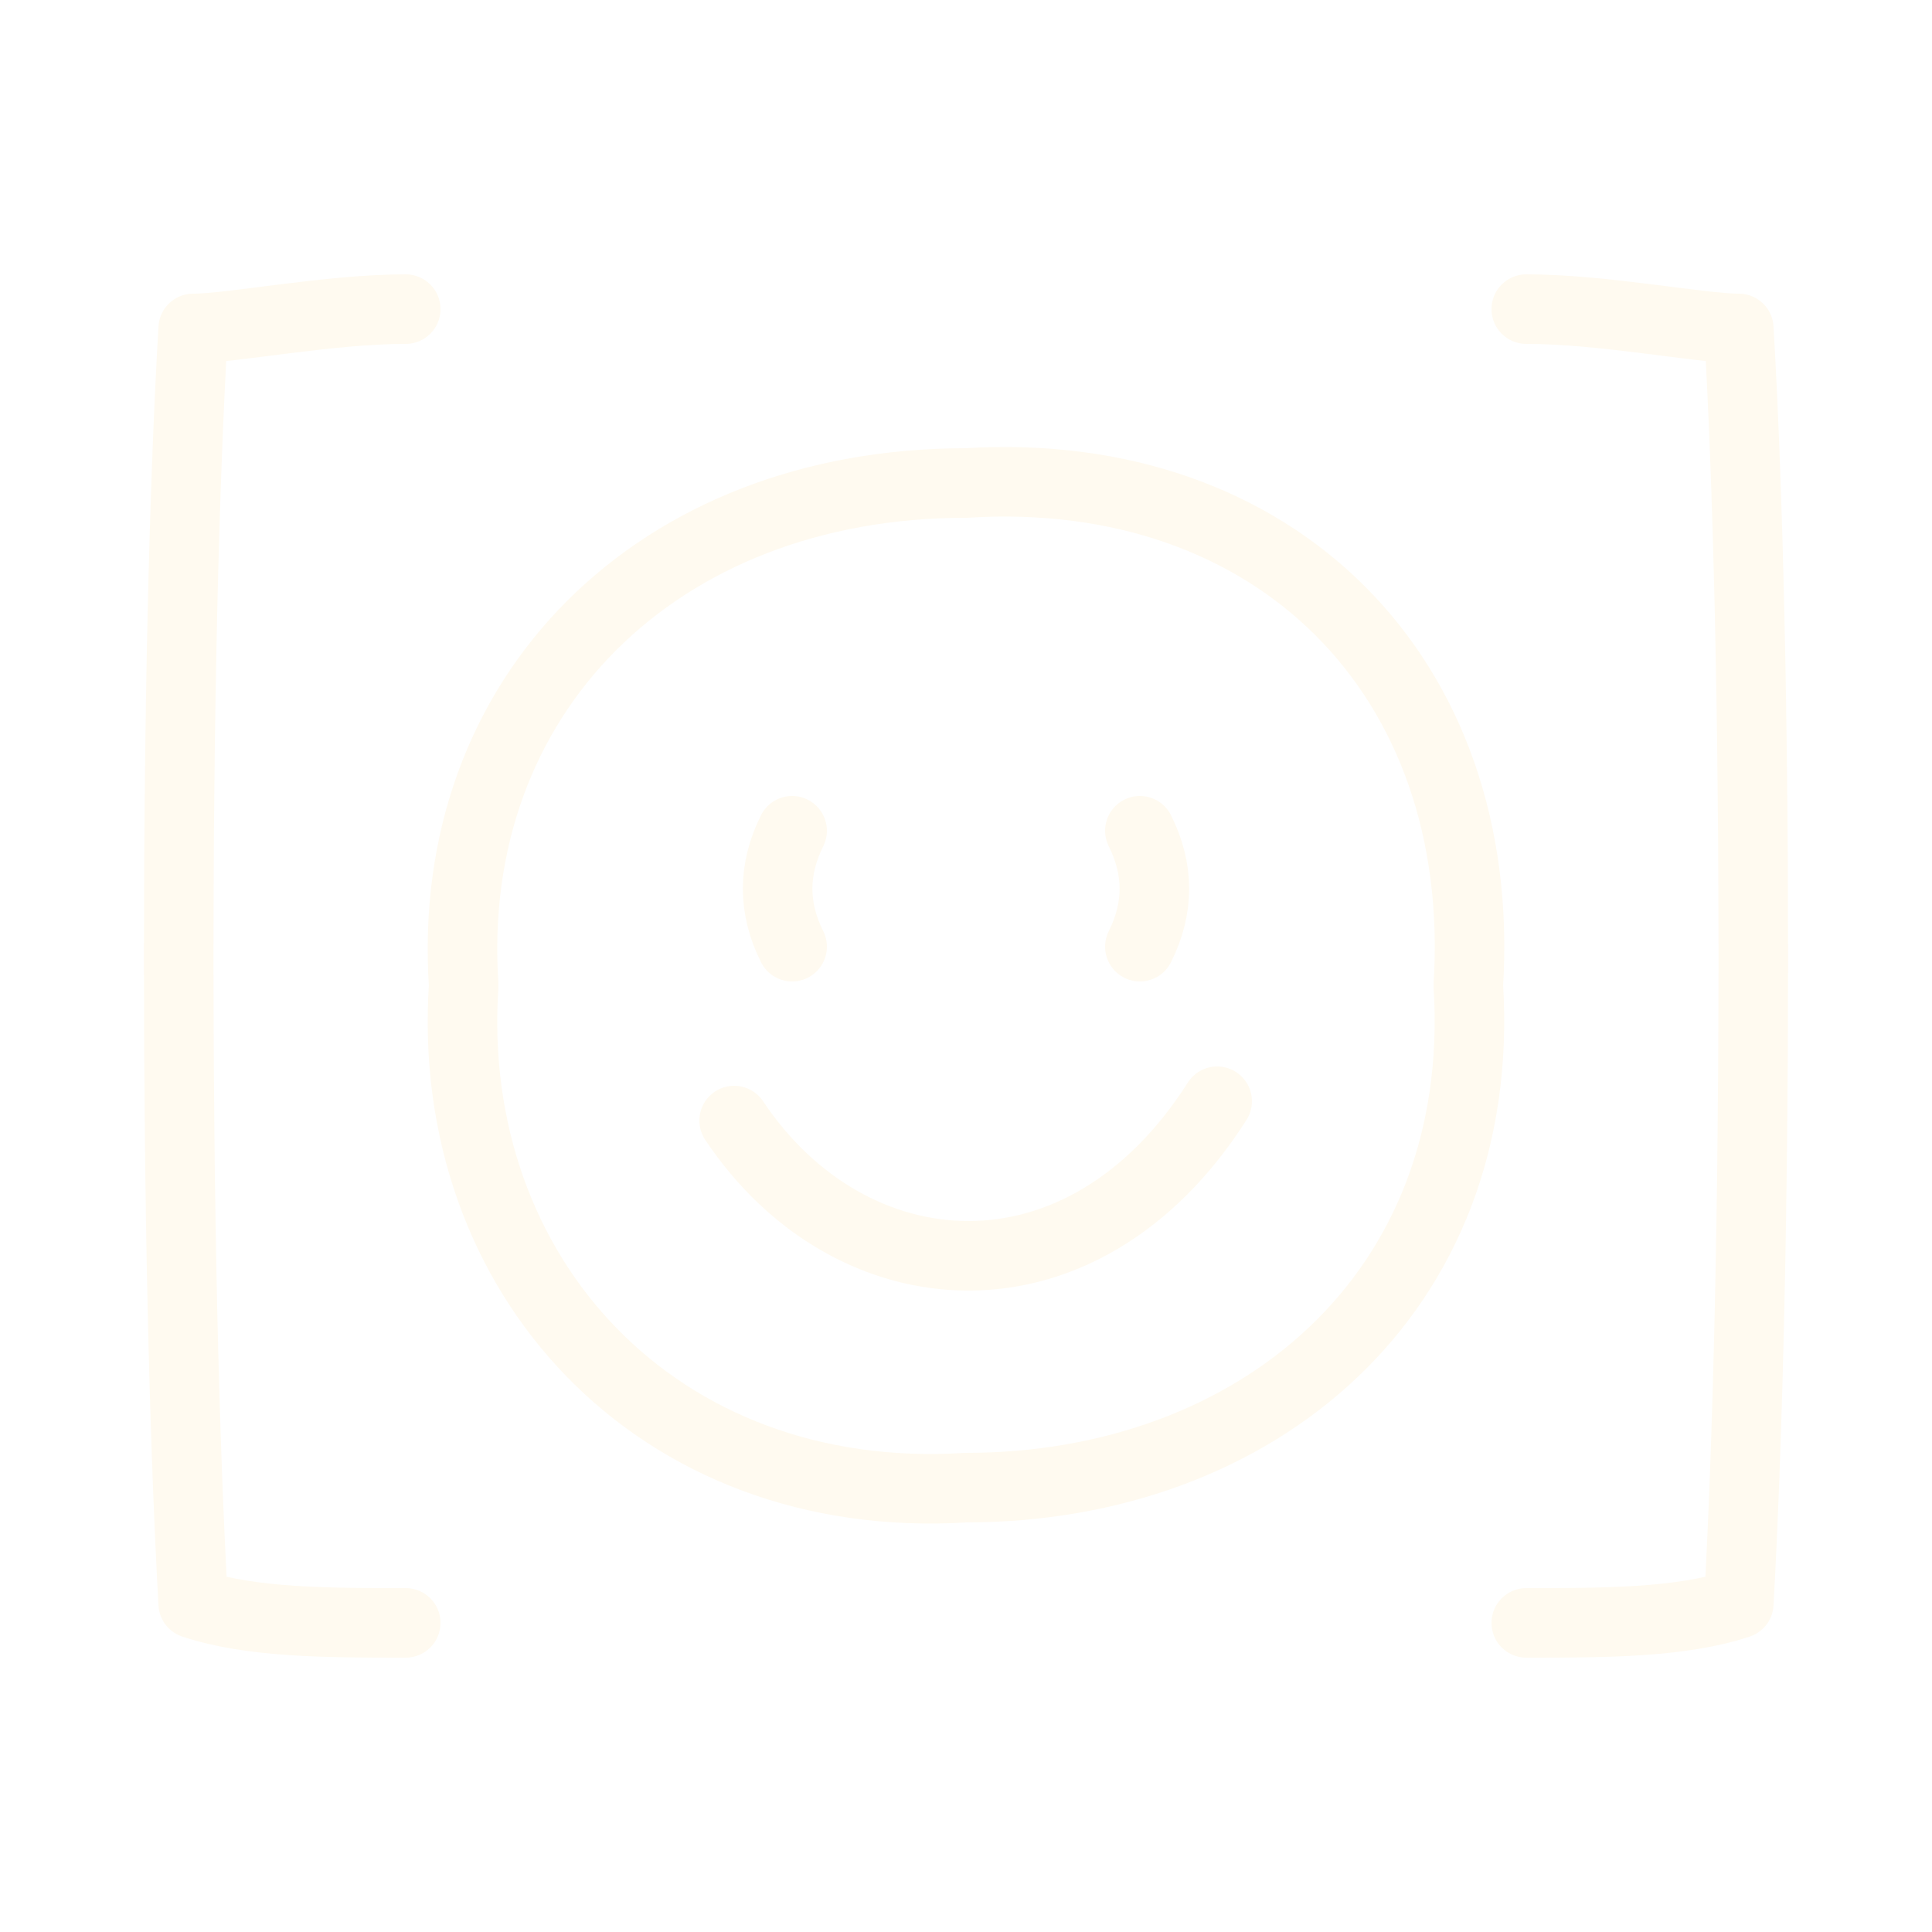
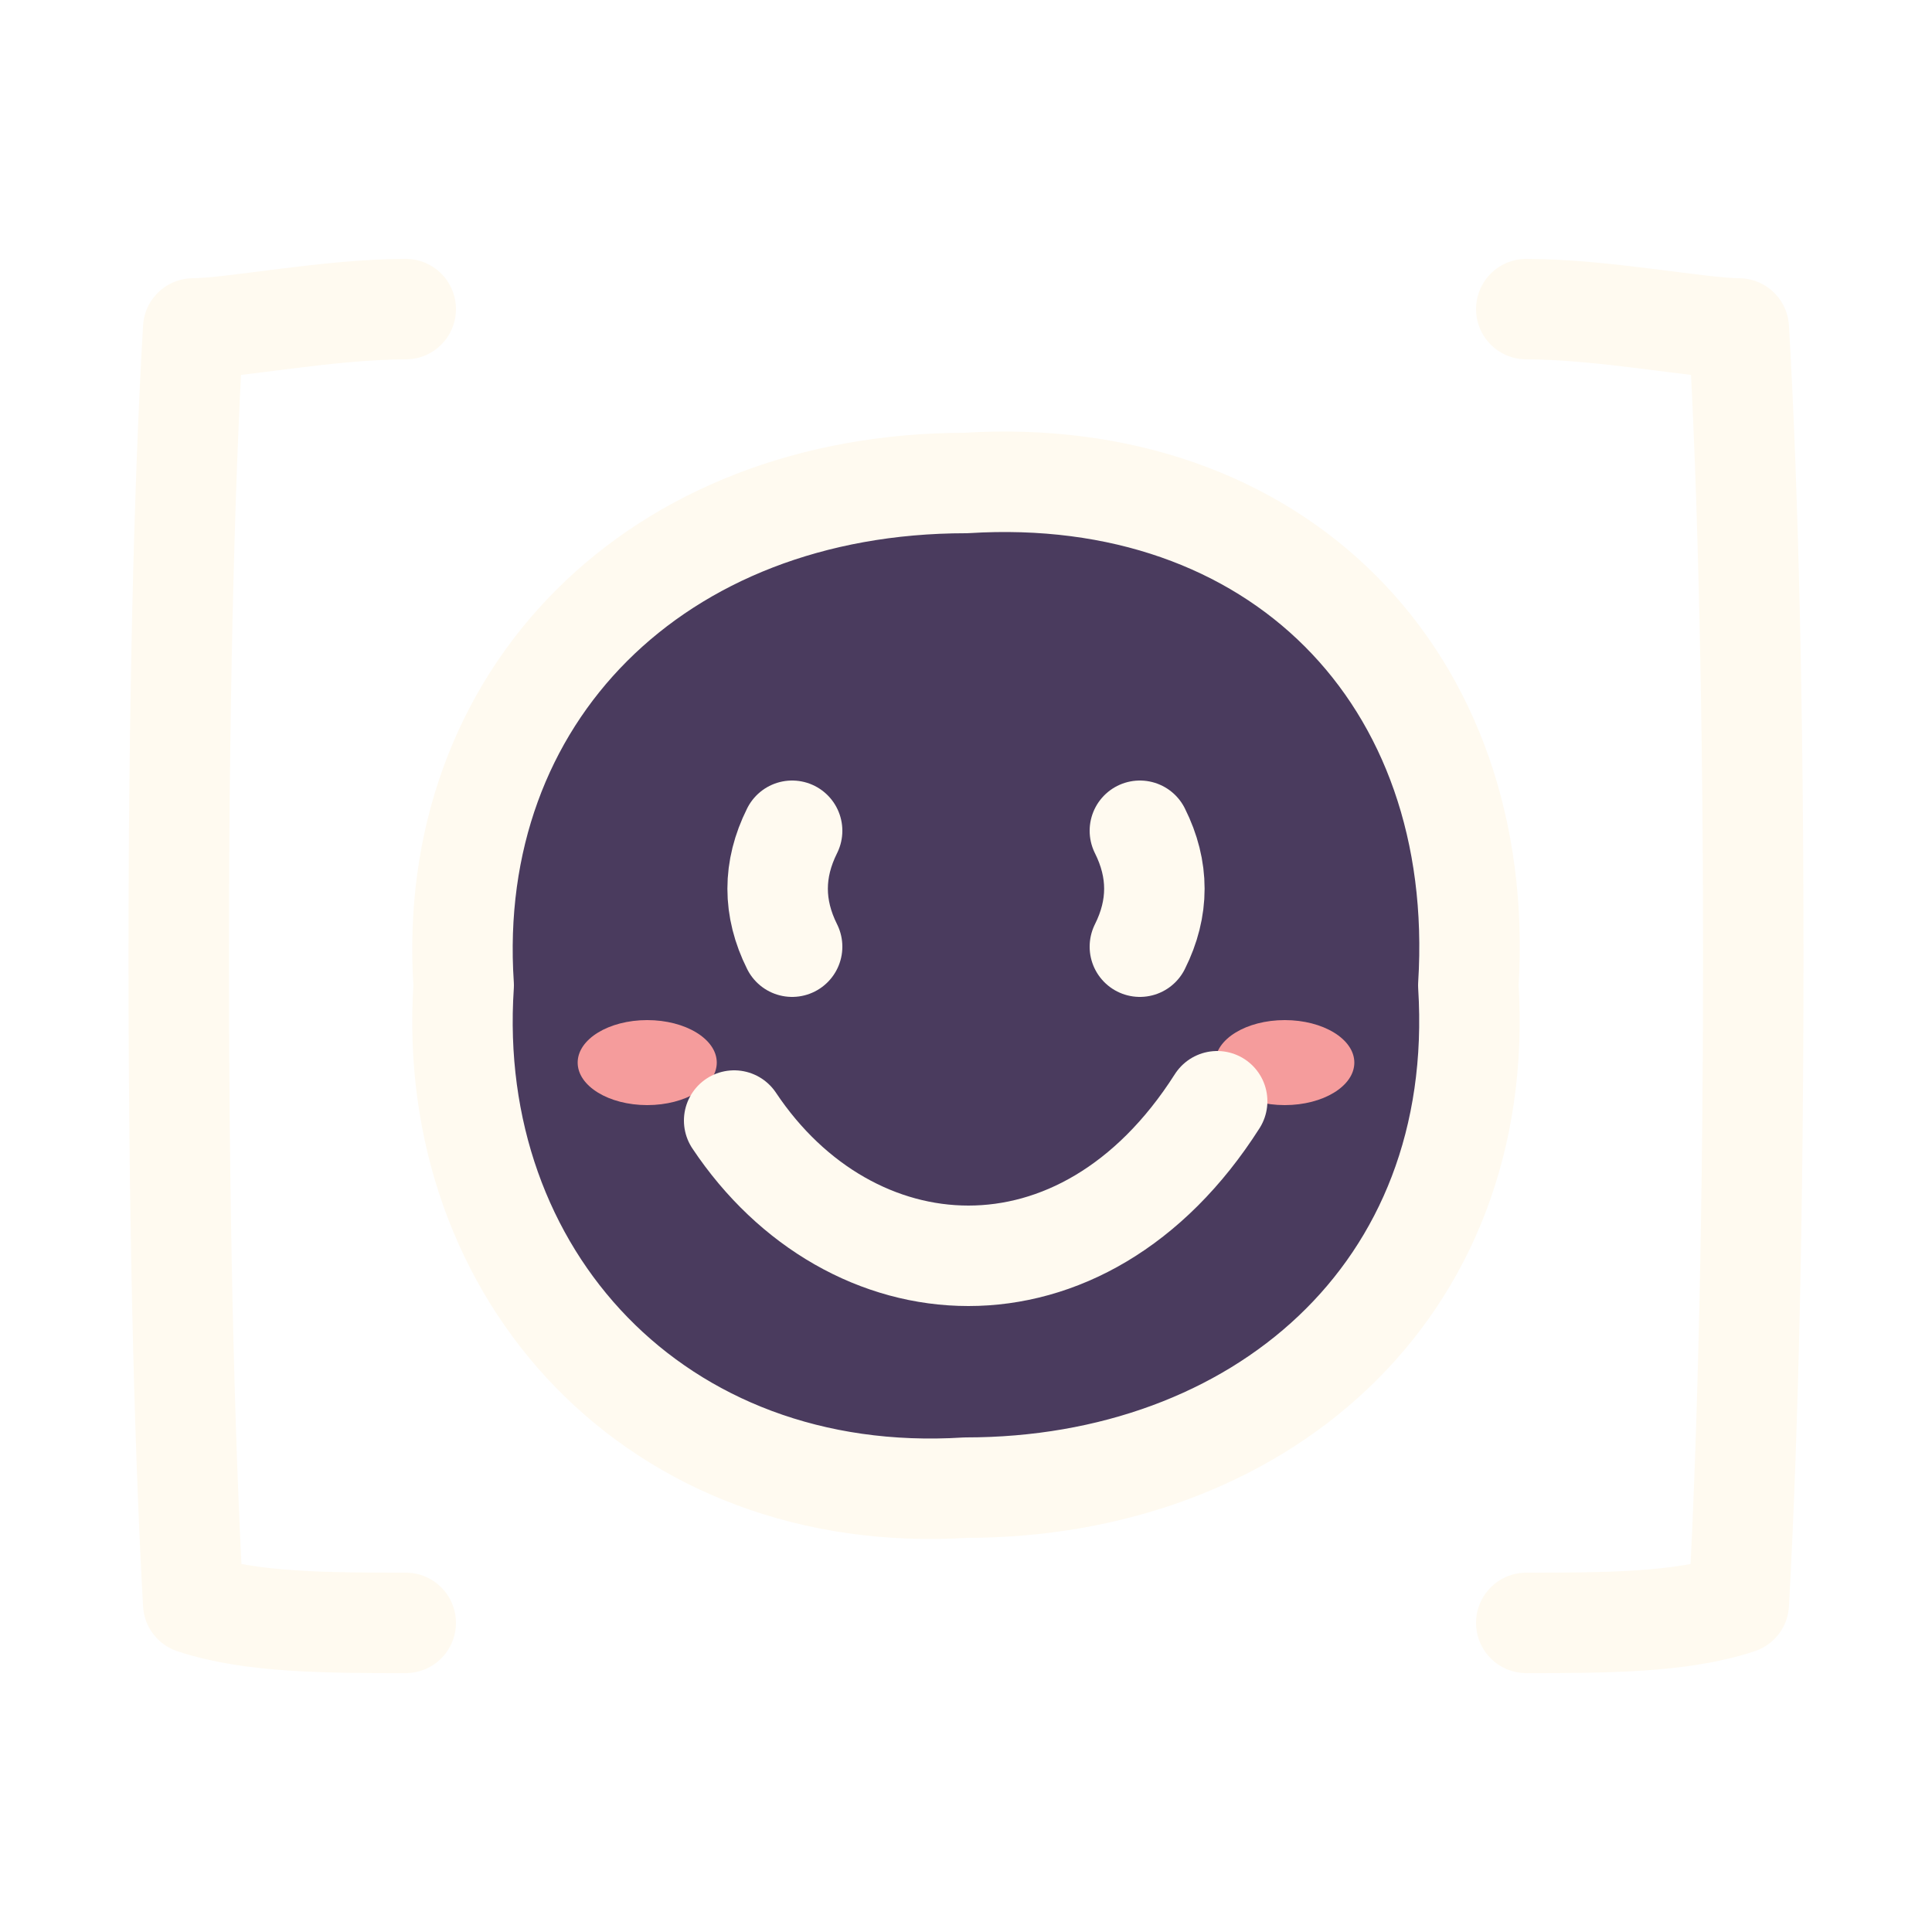
<svg xmlns="http://www.w3.org/2000/svg" width="100" height="100" viewBox="0 0 100 100" fill="none">
-   <g stroke="#FFFAF0" stroke-width="3.6" stroke-linecap="round" stroke-linejoin="round">
-     <path d="M 21.000 16.000 C 17.000 16.000 12.000 17.000 10.000 17.000 C 9.000 34.000 9.000 65.000 10.000 83.000 C 13.000 84.000 17.000 84.000 21.000 84.000" />
-     <path d="M 79.000 16.000 C 83.000 16.000 88.000 17.000 90.000 17.000 C 91.000 34.000 91.000 65.000 90.000 83.000 C 87.000 84.000 83.000 84.000 79.000 84.000" />
-     <path d="M 50.000 25.000 C 66.000 24.000 77.000 35.000 76.000 51.000 C 77.000 67.000 65.000 77.000 50.000 77.000 C 34.000 78.000 23.000 66.000 24.000 51.000 C 23.000 36.000 34.000 25.000 50.000 25.000" />
-     <path d="M 41.000 43.000 C 40.000 45.000 40.000 47.000 41.000 49.000" />
-     <path d="M 59.000 43.000 C 60.000 45.000 60.000 47.000 59.000 49.000" />
-     <path d="M 38.000 58.000 C 44.000 67.000 56.000 68.000 63.000 57.000" />
+   <g>
+     <path d="M 50.000 25.000 C 66.000 24.000 77.000 35.000 76.000 51.000 C 77.000 67.000 65.000 77.000 50.000 77.000 C 34.000 78.000 23.000 66.000 24.000 51.000 C 23.000 36.000 34.000 25.000 50.000 25.000 Z" fill="#4A3B5E" transform="translate(1.4 1.2)" />
+     <g fill="#F59C9C">
+       <path d="M 37.100 55.000 C 37.100 56.215 35.488 57.200 33.500 57.200 C 31.512 57.200 29.900 56.215 29.900 55.000 C 29.900 53.785 31.512 52.800 33.500 52.800 C 35.488 52.800 37.100 53.785 37.100 55.000 Z" />
+       <path d="M 70.100 55.000 C 70.100 56.215 68.488 57.200 66.500 57.200 C 64.512 57.200 62.900 56.215 62.900 55.000 C 62.900 53.785 64.512 52.800 66.500 52.800 C 68.488 52.800 70.100 53.785 70.100 55.000 Z" />
+     </g>
+     <g stroke="#FFFAF0" stroke-width="5.2" stroke-linecap="round" stroke-linejoin="round">
+       <path d="M 21.000 16.000 C 17.000 16.000 12.000 17.000 10.000 17.000 C 9.000 34.000 9.000 65.000 10.000 83.000 C 13.000 84.000 17.000 84.000 21.000 84.000" />
+       <path d="M 79.000 16.000 C 83.000 16.000 88.000 17.000 90.000 17.000 C 91.000 34.000 91.000 65.000 90.000 83.000 C 87.000 84.000 83.000 84.000 79.000 84.000" />
+       <path d="M 50.000 25.000 C 66.000 24.000 77.000 35.000 76.000 51.000 C 77.000 67.000 65.000 77.000 50.000 77.000 C 34.000 78.000 23.000 66.000 24.000 51.000 C 23.000 36.000 34.000 25.000 50.000 25.000" />
+       <path d="M 41.000 43.000 C 40.000 45.000 40.000 47.000 41.000 49.000" />
+       <path d="M 59.000 43.000 C 60.000 45.000 60.000 47.000 59.000 49.000" />
+       <path d="M 38.000 58.000 C 44.000 67.000 56.000 68.000 63.000 57.000" />
+     </g>
  </g>
</svg>
